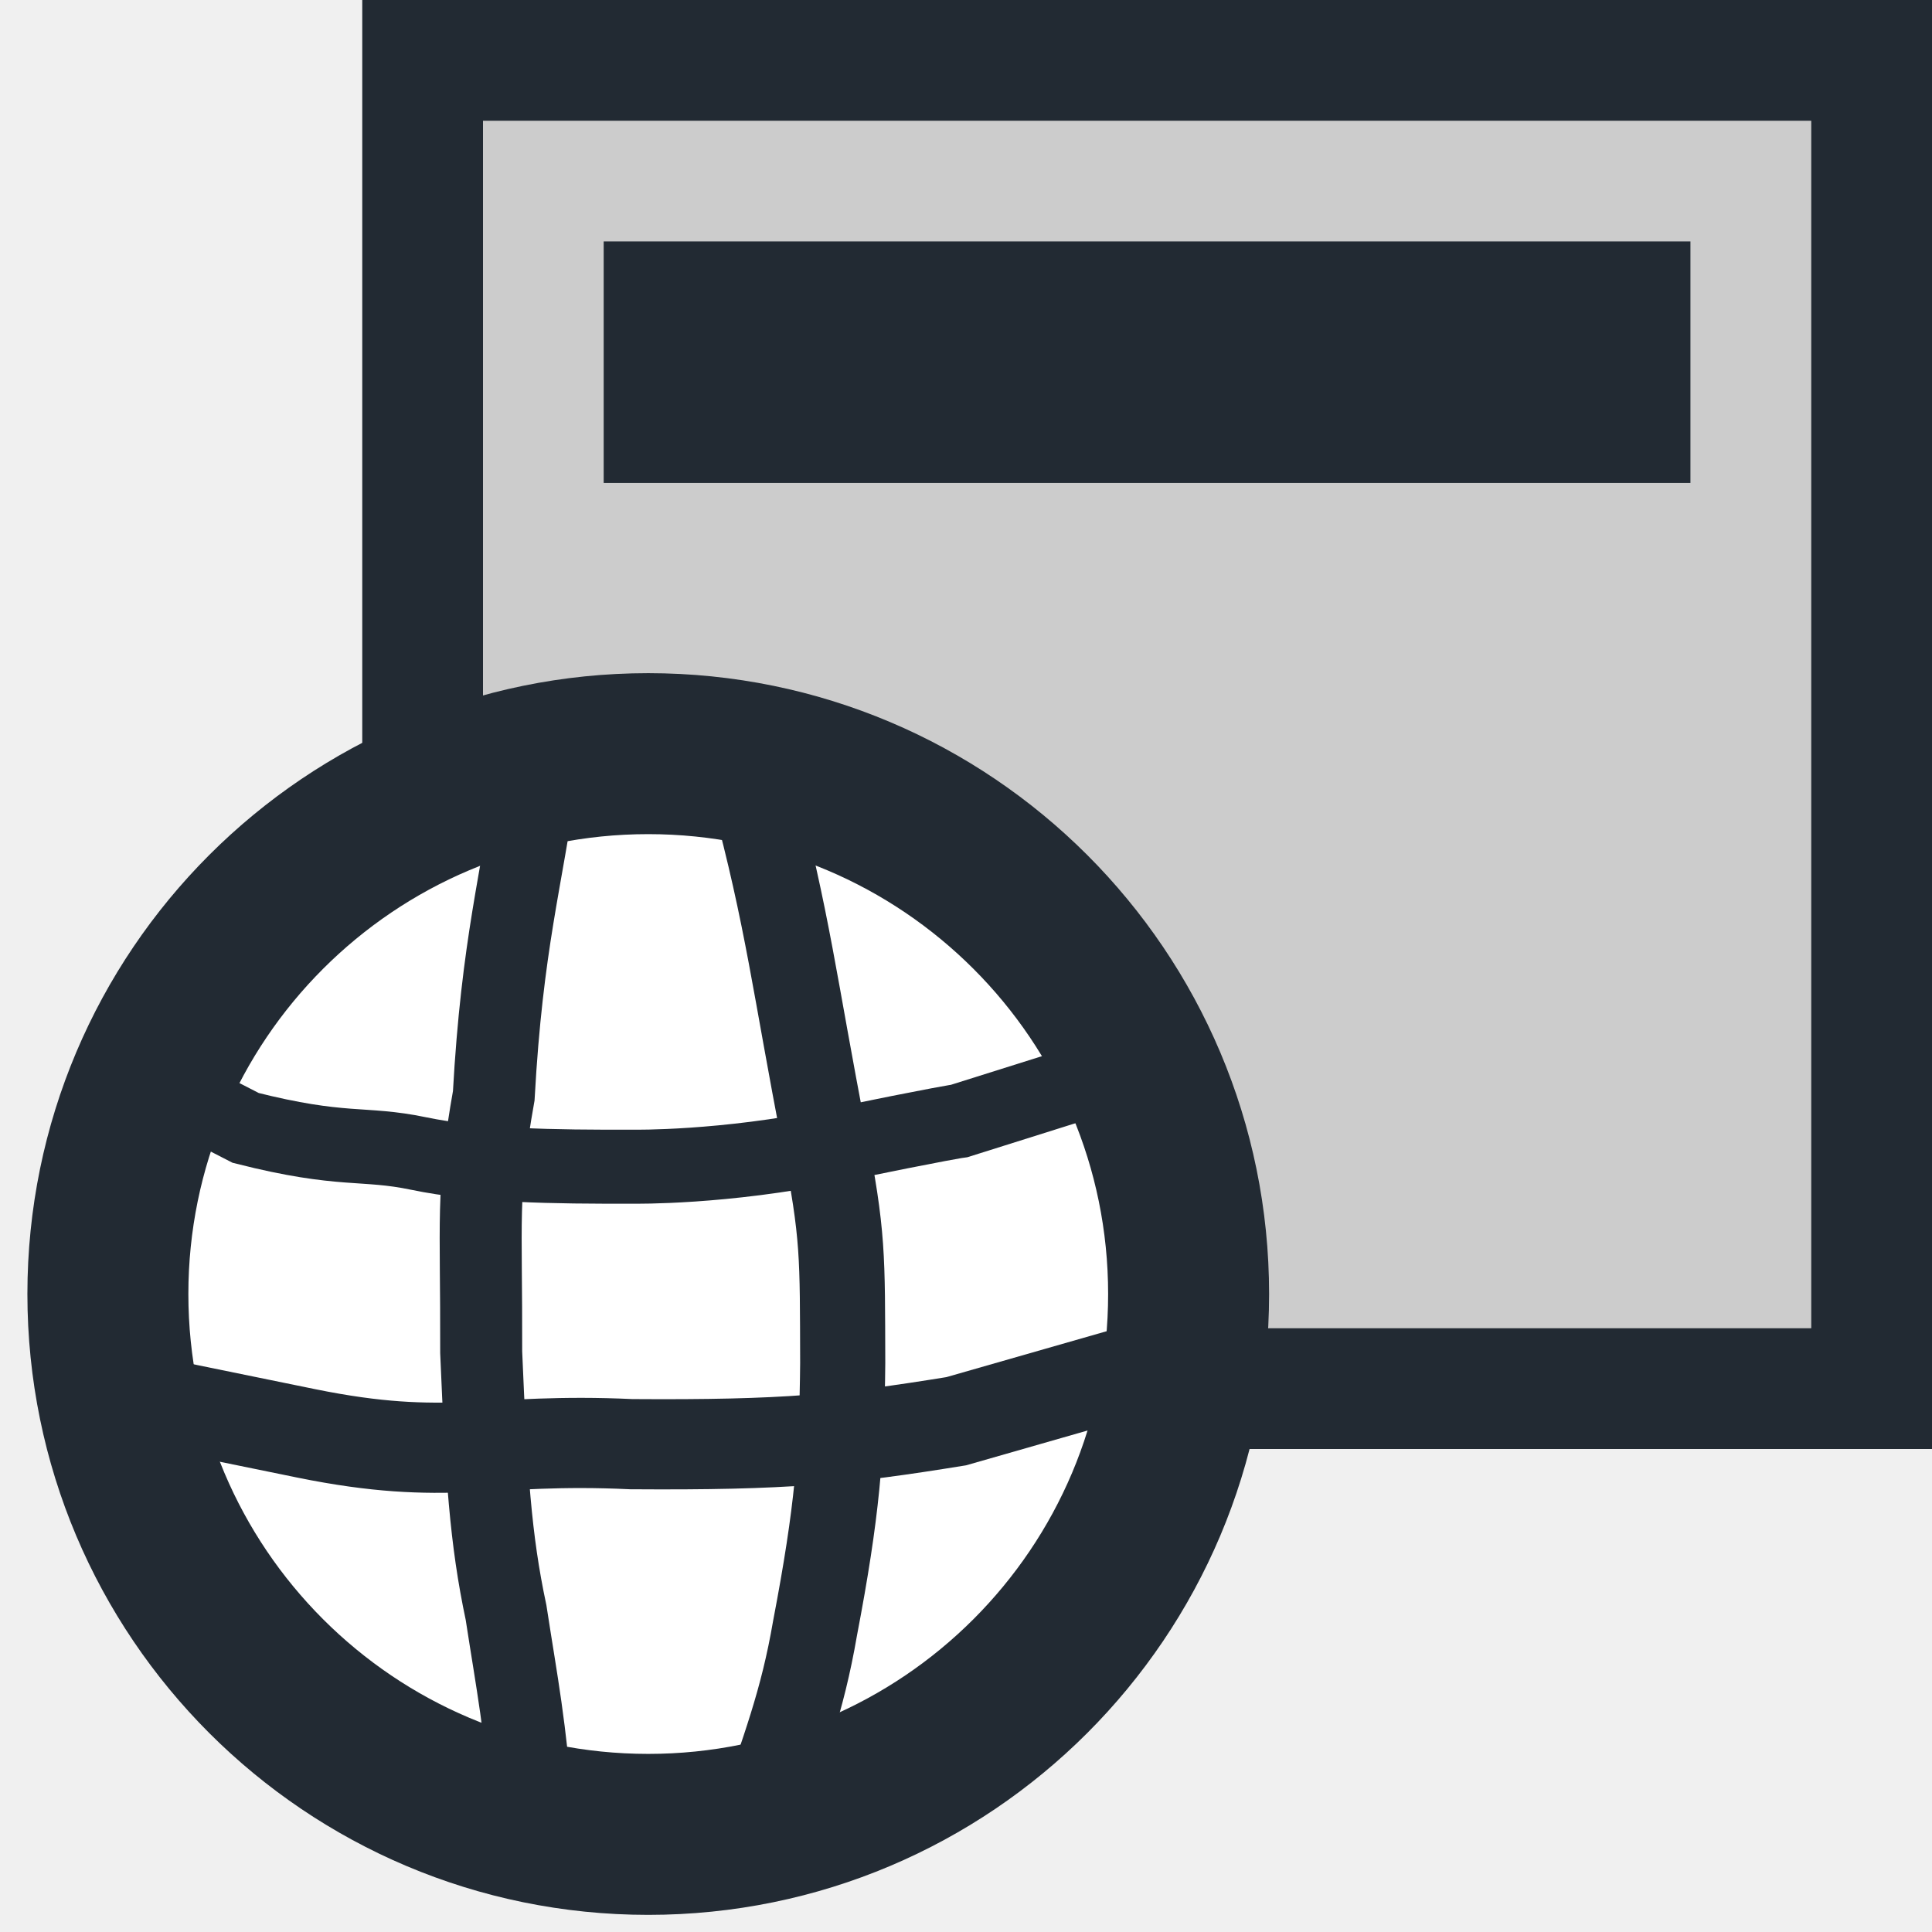
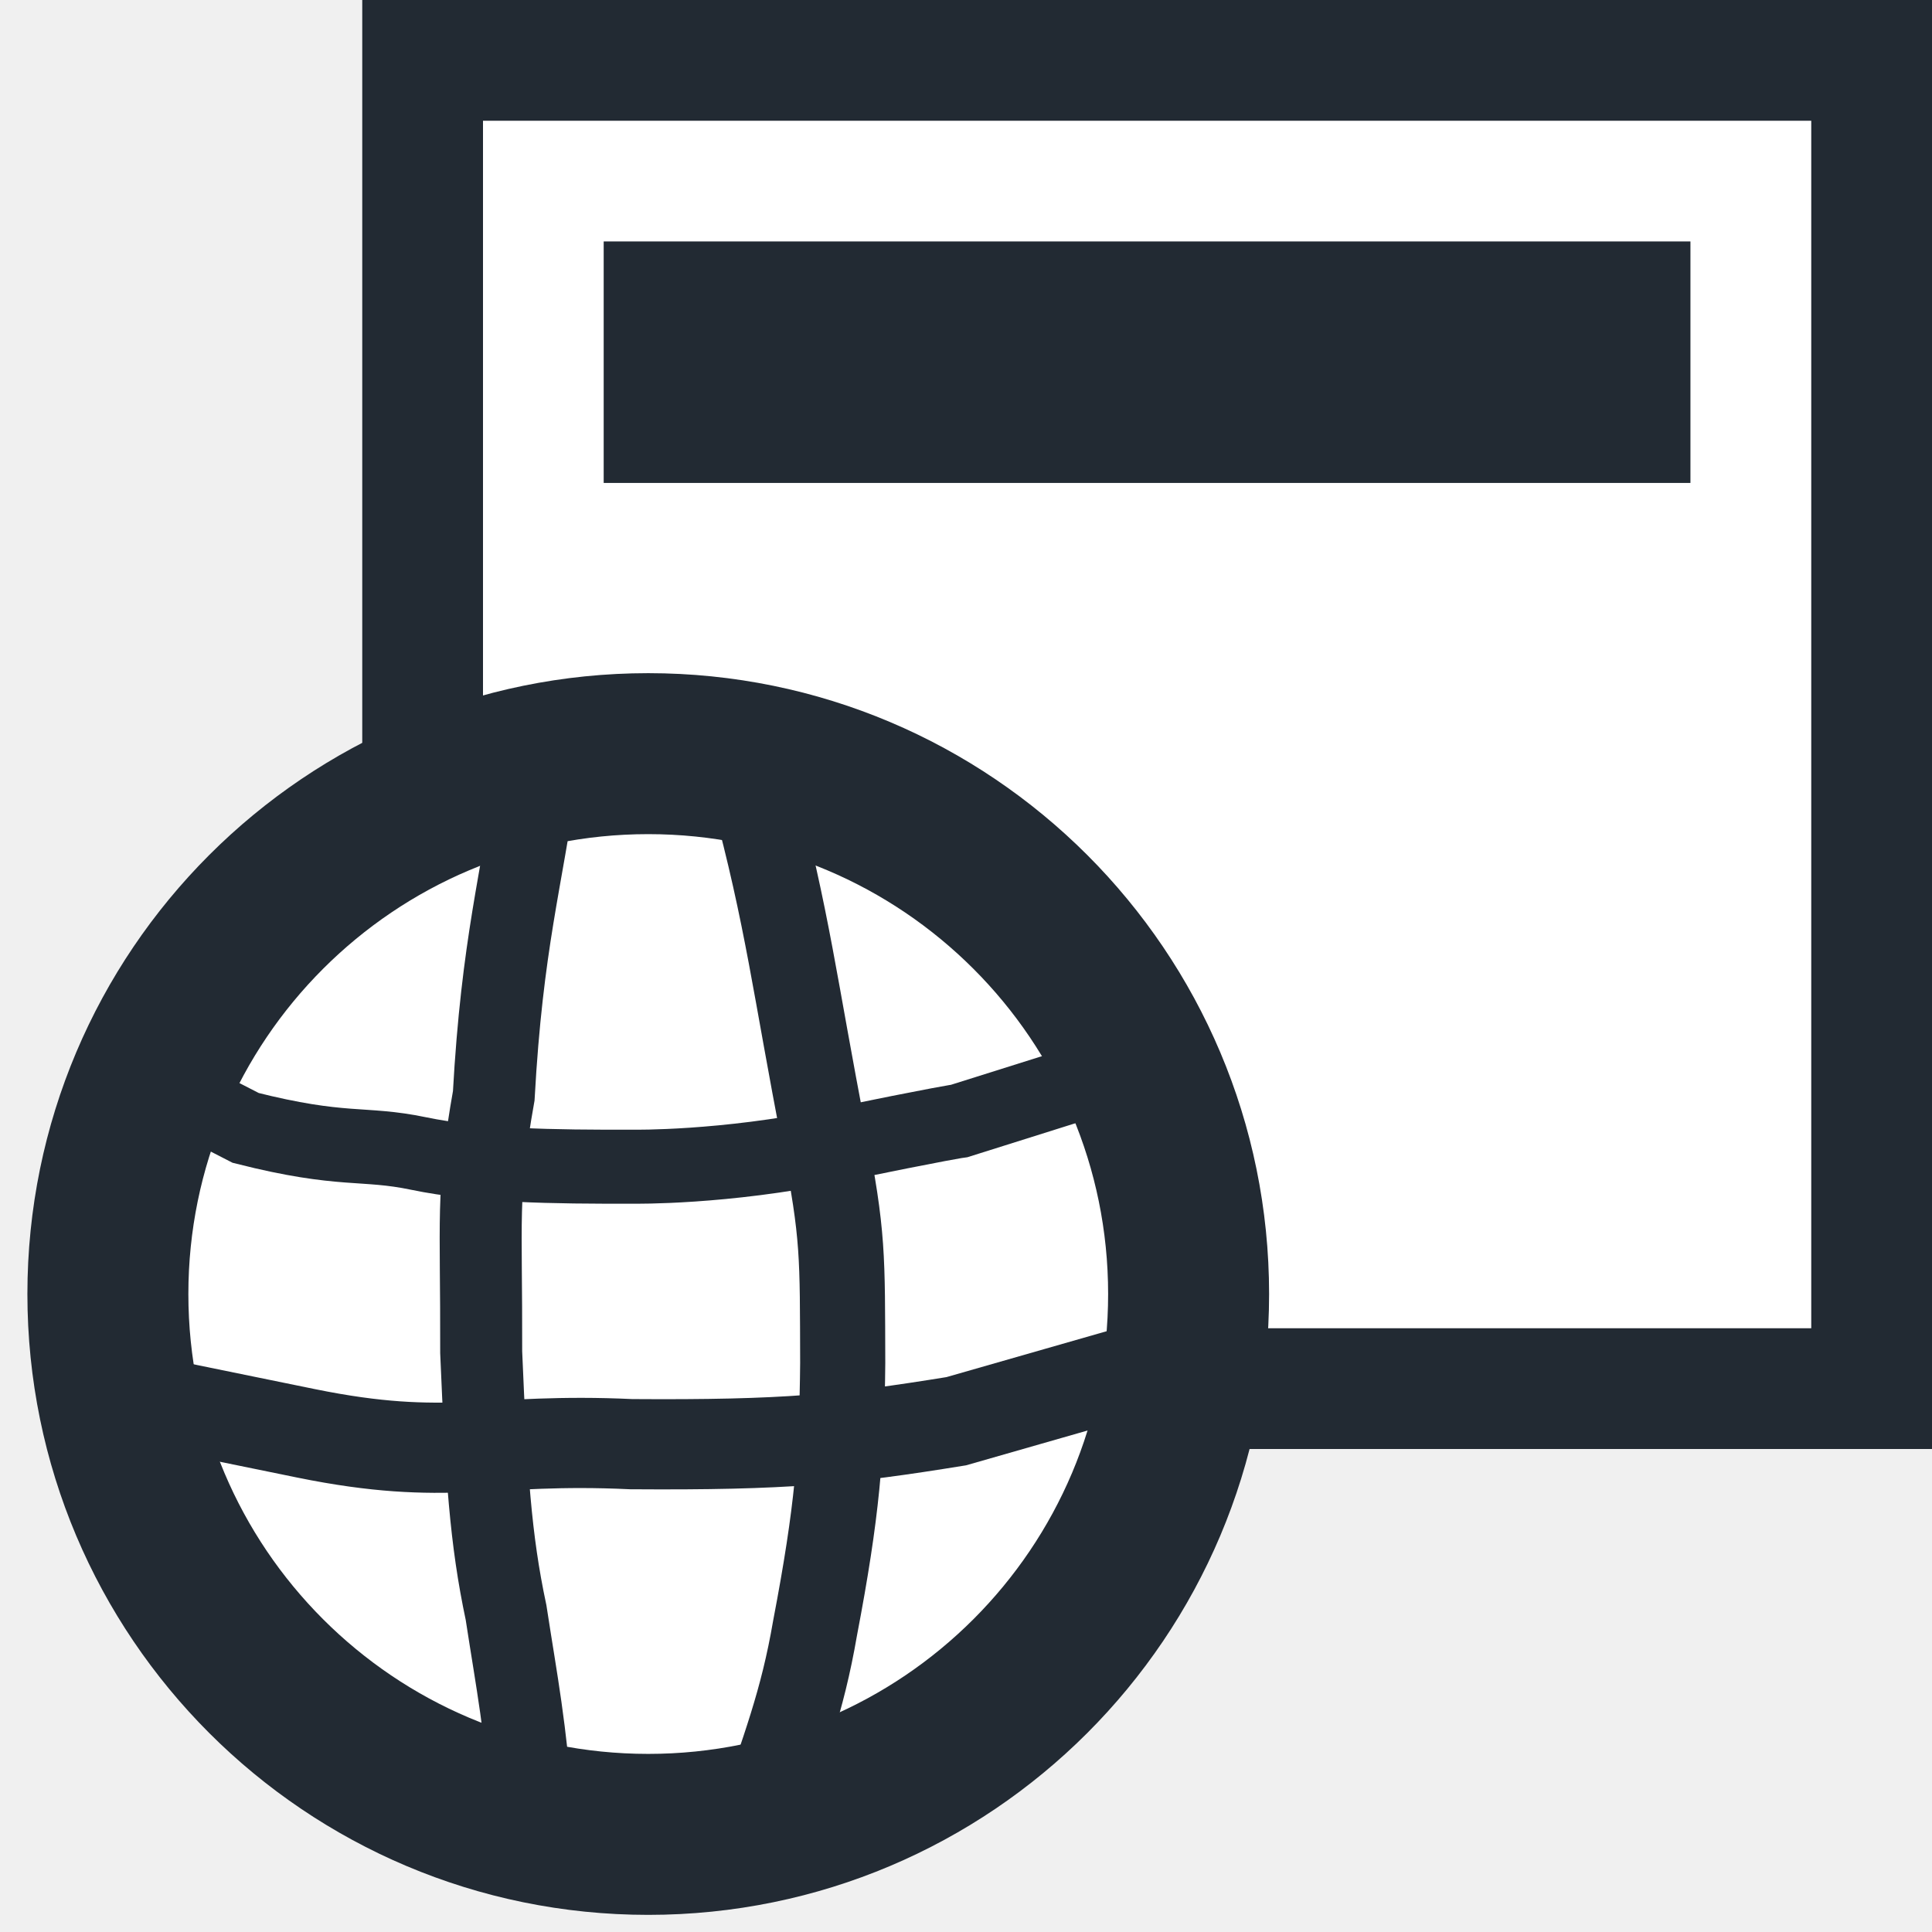
<svg xmlns="http://www.w3.org/2000/svg" width="16" height="16" id="svg2987" version="1.1">
  <defs id="defs2989" />
  <g id="layer1" transform="translate(0,-16)">
-     <rect style="fill:#cccccc;fill-opacity:1;stroke:#222a33;stroke-width:1;stroke-miterlimit:4;stroke-opacity:1;stroke-dasharray:none;stroke-dashoffset:0" id="rect3765" width="12" height="11" x="3.5" y="16.5" />
+     <rect style="fill:#ffffff;fill-opacity:1;stroke:#222a33;stroke-width:1;stroke-miterlimit:4;stroke-opacity:1;stroke-dasharray:none;stroke-dashoffset:0" id="rect3765" width="12" height="11" x="3.5" y="16.5" />
    <rect style="fill:#222a33;fill-opacity:1;fill-rule:nonzero;stroke:#222a33;stroke-width:0.451;stroke-miterlimit:4;stroke-opacity:1;stroke-dasharray:none;stroke-dashoffset:0" id="rect3791" width="8.549" height="1.549" x="5.225" y="18.225" />
    <path style="fill:#ffffff;fill-opacity:1;fill-rule:nonzero;stroke:#222a33;stroke-width:2.83;stroke-linecap:square;stroke-linejoin:bevel;stroke-miterlimit:4;stroke-opacity:1;stroke-dasharray:none;stroke-dashoffset:0" id="path4417-1" d="M 26,16.5 C 26,21.747 21.747,26 16.5,26 11.253,26 7,21.747 7,16.5 7,11.253 11.253,7 16.5,7 21.747,7 26,11.253 26,16.5 z" transform="matrix(0.4710595,0,0,0.4710595,-2.403979,18.94402)" />
    <path style="fill:none;stroke:#222a33;stroke-width:0.613;stroke-linecap:butt;stroke-linejoin:miter;stroke-miterlimit:4;stroke-opacity:1;stroke-dasharray:none" d="m 1.311,24.969 0.724,0.372 c 0.807,0.204 0.968,0.115 1.432,0.212 0.49,0.102 1.108,0.111 1.786,0.109 0,0 0.738,0.012 1.644,-0.174 0.927,-0.19 1.049,-0.205 1.049,-0.205 l 1.08,-0.34" id="path4946-6-7" />
    <path style="fill:none;stroke:#222a33;stroke-width:0.747;stroke-linecap:butt;stroke-linejoin:miter;stroke-miterlimit:4;stroke-opacity:1;stroke-dasharray:none" d="m 0.919,27.54 1.619,0.331 c 1.177,0.239 1.502,0.033 2.69,0.089 1.279,0.009 1.765,-0.04 2.691,-0.19 l 1.581,-0.453" id="path4946-6-0-0" />
    <path style="fill:none;stroke:#222a33;stroke-width:0.679;stroke-linecap:butt;stroke-linejoin:miter;stroke-miterlimit:4;stroke-opacity:1;stroke-dasharray:none" d="m 4.44,22.434 c -0.116,0.846 -0.281,1.374 -0.351,2.641 -0.146,0.822 -0.101,1.008 -0.104,2.124 0.043,1.015 0.076,1.546 0.206,2.156 0.095,0.618 0.156,0.897 0.225,1.74" id="path4984-6" />
    <path style="fill:none;stroke:#222a33;stroke-width:0.705;stroke-linecap:butt;stroke-linejoin:miter;stroke-miterlimit:4;stroke-opacity:1;stroke-dasharray:none" d="m 6.234,22.537 c 0.29,1.068 0.352,1.656 0.59,2.875 0.162,0.82 0.152,0.988 0.155,1.876 -0.007,0.743 -0.044,1.227 -0.229,2.195 -0.106,0.616 -0.253,0.985 -0.491,1.689" id="path4984-8-1" />
  </g>
</svg>
